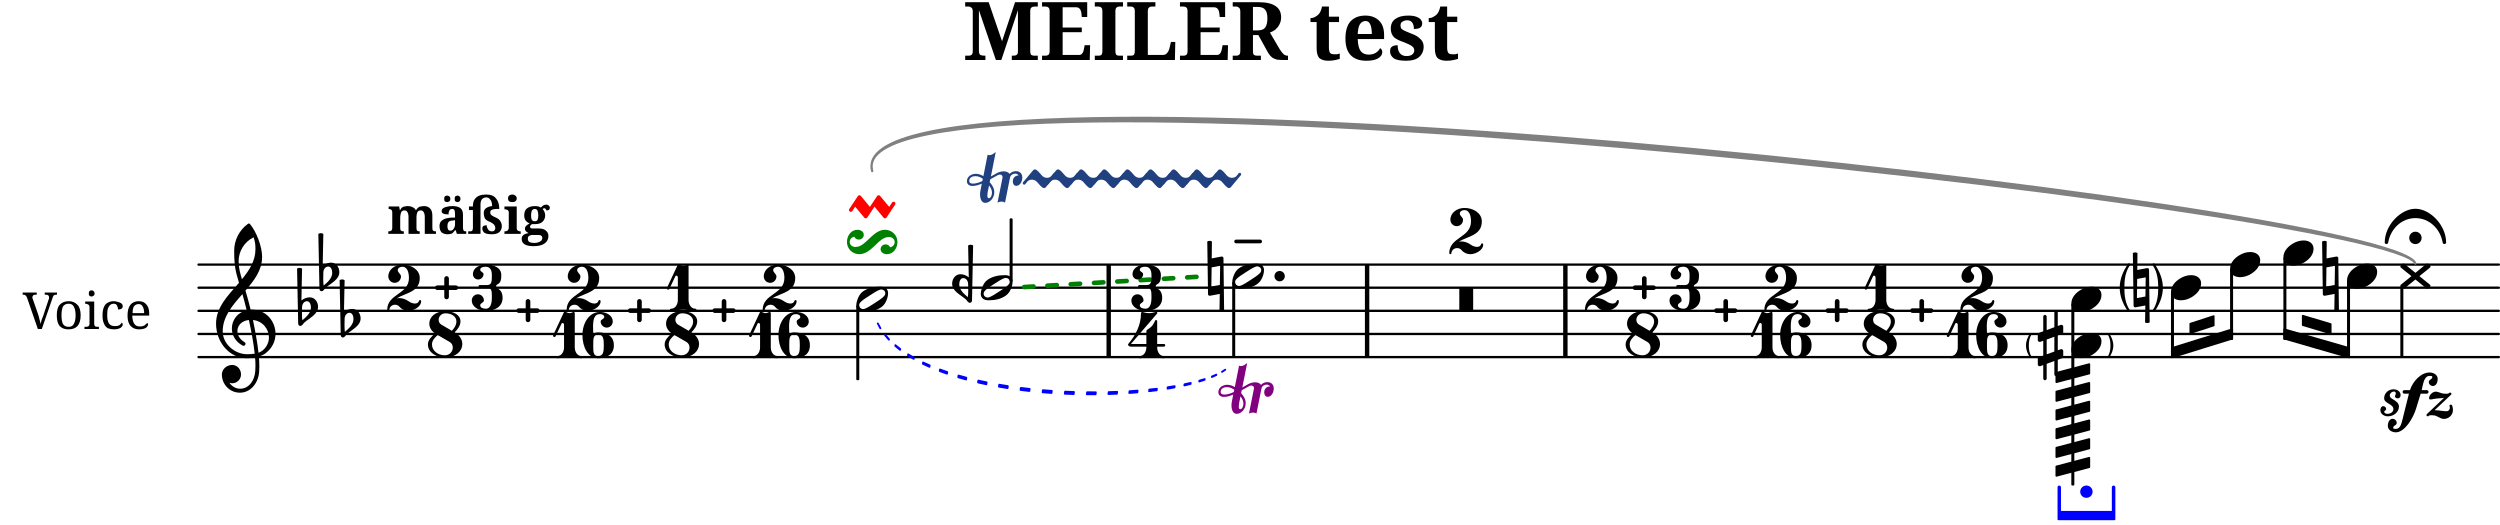
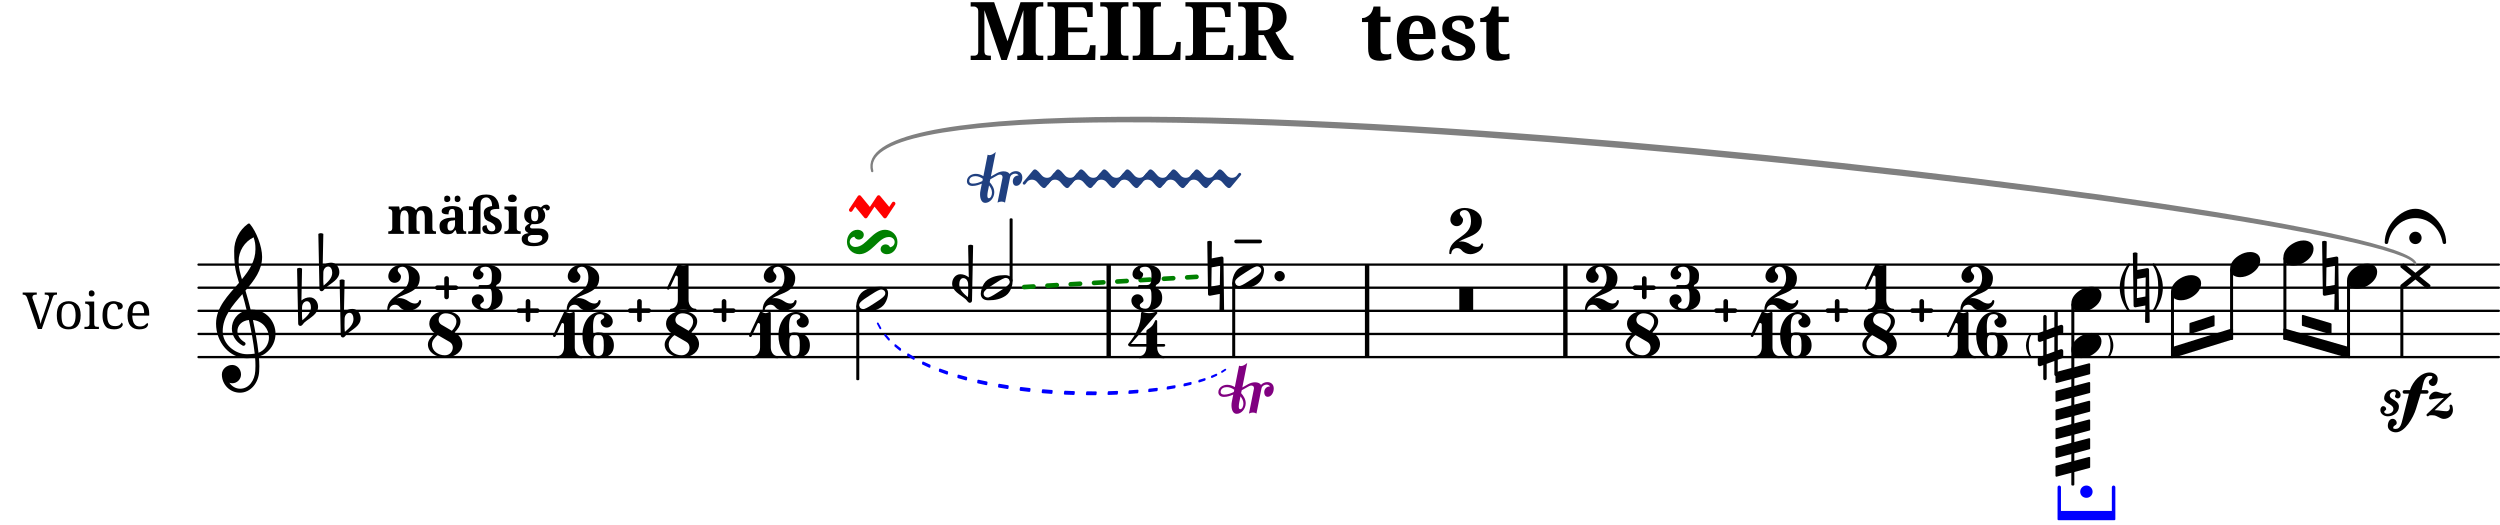
<svg xmlns="http://www.w3.org/2000/svg" version="1.2" width="190.00mm" height="39.89mm" viewBox="0 -0 108.121 22.698">
  <style text="style/css">

tspan { white-space: pre; }

</style>
-   <text transform="translate(41.6491, 2.5949)" font-family="serif" font-weight="bold" font-size="3.493" text-anchor="start" fill="currentColor">
-     <tspan>MEILER test</tspan>
+   <text transform="translate(41.8857, 2.5949)" font-family="serif" font-weight="bold" font-size="3.493" text-anchor="start" fill="currentColor">
+     <tspan>MEILER</tspan>
+   </text>
+   <text transform="translate(58.8256, 2.5949)" font-family="serif" font-weight="bold" font-size="3.493" text-anchor="start" fill="currentColor">
+     <tspan>test</tspan>
  </text>
  <line transform="translate(8.5358, 15.4426)" stroke-linejoin="round" stroke-linecap="round" stroke-width="0.1" stroke="currentColor" x1="0.05" y1="-0" x2="99.535" y2="-0" />
  <line transform="translate(8.5358, 14.4426)" stroke-linejoin="round" stroke-linecap="round" stroke-width="0.1" stroke="currentColor" x1="0.05" y1="-0" x2="99.535" y2="-0" />
  <line transform="translate(8.5358, 13.4426)" stroke-linejoin="round" stroke-linecap="round" stroke-width="0.1" stroke="currentColor" x1="0.05" y1="-0" x2="99.535" y2="-0" />
  <line transform="translate(8.5358, 12.4426)" stroke-linejoin="round" stroke-linecap="round" stroke-width="0.1" stroke="currentColor" x1="0.05" y1="-0" x2="99.535" y2="-0" />
  <line transform="translate(8.5358, 11.4426)" stroke-linejoin="round" stroke-linecap="round" stroke-width="0.1" stroke="currentColor" x1="0.05" y1="-0" x2="99.535" y2="-0" />
  <rect transform="translate(67.6049, 13.4426)" x="0" y="-2" width="0.19" height="4" ry="0" fill="currentColor" />
  <rect transform="translate(47.8543, 13.4426)" x="0" y="-2" width="0.19" height="4" ry="0" fill="currentColor" />
  <rect transform="translate(59.0299, 13.4426)" x="0" y="-2" width="0.19" height="4" ry="0" fill="currentColor" />
  <path transform="translate(87.9315, 14.9426) scale(0.002, -0.002)" d="M-94 0c0 -84 12 -170 60 -239c3 -4 3 -7 3 -11c0 -10 -9 -19 -19 -19c-5 0 -12 2 -16 8c-54 77 -90 167 -90 261s36 184 90 261c4 6 11 8 16 8c10 0 19 -9 19 -19c0 -4 0 -7 -3 -11c-48 -69 -60 -155 -60 -239z" fill="currentColor" />
  <path transform="translate(91.0857, 14.9426) scale(0.002, -0.002)" d="M94 0c0 84 -12 170 -60 239c-3 4 -3 7 -3 11c0 10 9 19 19 19c5 0 12 -2 16 -8c54 -77 90 -167 90 -261s-36 -184 -90 -261c-4 -6 -11 -8 -16 -8c-10 0 -19 9 -19 19c0 4 0 7 3 11c48 69 60 155 60 239z" fill="currentColor" />
  <g class="note" id="testnote5">
    <path transform="translate(93.891, 12.4426) scale(0.004, -0.004)" d="M218 136c55 0 108 -28 108 -89c0 -71 -55 -121 -102 -149c-35 -21 -75 -34 -116 -34c-55 0 -108 28 -108 89c0 71 55 121 102 149c35 21 75 34 116 34z" fill="currentColor" />
  </g>
  <rect transform="translate(93.956, 13.4426)" x="-0.065" y="-0.814" width="0.13" height="2.844" ry="0.04" fill="currentColor" />
  <rect transform="translate(89.6465, 13.4426)" x="-0.065" y="-0.314" width="0.13" height="7.869" ry="0.04" fill="currentColor" />
  <g class="phrase" id="whole-phrase">
    <g color="rgb(50.196%, 50.196%, 50.196%)">
      <path transform="translate(37.0325, 13.4426)" stroke-width="0.1" stroke-linejoin="round" stroke-linecap="round" stroke="currentColor" fill="currentColor" d="M0.689 -6.045C-0.931 -12.092 66.564 -4.592 67.431 -2.045L67.431 -2.045C66.55 -4.352 -0.945 -11.852 0.689 -6.045z" />
    </g>
  </g>
  <g class="note" id="testnote4a">
    <path transform="translate(89.5815, 14.9426) scale(0.004, -0.004)" d="M218 136c55 0 108 -28 108 -89c0 -71 -55 -121 -102 -149c-35 -21 -75 -34 -116 -34c-55 0 -108 28 -108 89c0 71 55 121 102 149c35 21 75 34 116 34z" fill="currentColor" />
  </g>
  <g class="note" id="testnote4b">
    <path transform="translate(89.5815, 12.9426) scale(0.004, -0.004)" d="M218 136c55 0 108 -28 108 -89c0 -71 -55 -121 -102 -149c-35 -21 -75 -34 -116 -34c-55 0 -108 28 -108 89c0 71 55 121 102 149c35 21 75 34 116 34z" fill="currentColor" />
  </g>
  <g class="fermata" id="blue-squared-fermata">
    <g color="rgb(0%, 0%, 100%)">
      <path transform="translate(90.2336, 20.9976) scale(0.004, -0.004)" d="M-67 -67c0 37 30 67 67 67s67 -30 67 -67s-30 -66 -67 -66s-67 29 -67 66zM-302 -375c-6 0 -10 4 -10 10v346c0 10 8 19 18 19s19 -9 19 -19v-256h550v256c0 10 9 19 19 19s19 -9 19 -19v-346c0 -6 -4 -10 -10 -10h-605z" fill="currentColor" />
    </g>
  </g>
  <path transform="translate(68.5449, 13.4426) scale(0.004, -0.004)" d="M23 11c-1 -7 -6 -11 -11 -11c-6 0 -12 4 -12 11c0 175 235 165 235 344c0 60 -18 122 -70 122c-26 0 -51 -14 -51 -37c0 -27 35 -41 35 -68c0 -38 -30 -69 -68 -69s-69 31 -69 69c0 76 72 128 153 128c96 0 187 -56 187 -145c0 -153 -151 -159 -249 -220c9 2 17 3 26 3 c33 0 70 -11 105 -36c21 -15 46 -23 66 -23c21 0 39 9 44 29c2 6 6 9 11 9c6 0 12 -5 12 -12c0 -67 -90 -105 -138 -105c-36 0 -71 14 -96 44c-13 16 -31 22 -48 22c-30 0 -59 -20 -62 -55z" fill="currentColor" />
  <path transform="translate(70.613, 13.4426) scale(0.004, -0.004)" d="M125 125c-14 0 -25 11 -25 25v75h-75c-14 0 -25 11 -25 25s11 25 25 25h75v75c0 14 11 25 25 25s25 -11 25 -25v-75h75c14 0 25 -11 25 -25s-11 -25 -25 -25h-75v-75c0 -14 -11 -25 -25 -25z" fill="currentColor" />
  <path transform="translate(72.2032, 13.4426) scale(0.004, -0.004)" d="M150 477c-29 0 -59 -8 -59 -33c0 -22 36 -25 36 -47c0 -32 -26 -58 -58 -58s-57 26 -57 58c0 65 67 103 138 103c91 0 169 -33 169 -114c0 -43 -4 -82 -42 -100c-9 -4 -14 -12 -14 -21s5 -18 14 -22c41 -19 56 -57 56 -103c0 -92 -79 -140 -179 -140 c-79 0 -154 42 -154 113c0 36 30 66 66 66s65 -30 65 -66c0 -25 -40 -28 -40 -53c0 -27 32 -37 63 -37c49 0 63 61 63 117v16c0 54 -2 94 -50 94h-80c-10 0 -14 8 -14 15s4 14 14 14h80c49 0 50 43 50 99v8c0 54 -18 91 -67 91z" fill="currentColor" />
  <path transform="translate(70.3057, 15.4571) scale(0.004, -0.004)" d="M259 288c27 29 49 62 49 102c0 55 -57 87 -117 87c-47 0 -75 -36 -75 -71c0 -20 10 -40 30 -52zM289 271c55 -31 83 -79 83 -127c0 -73 -66 -144 -189 -144c-94 0 -183 54 -183 140c0 50 39 85 76 120c-41 28 -61 67 -61 106c0 68 61 134 176 134c81 0 161 -38 161 -110 c0 -47 -30 -85 -63 -119zM106 242c-33 -29 -62 -59 -62 -102c0 -69 66 -117 139 -117c54 0 86 42 86 83c0 24 -10 48 -35 62z" fill="currentColor" />
  <path transform="translate(74.1348, 14.4328) scale(0.004, -0.004)" d="M125 125c-14 0 -25 11 -25 25v75h-75c-14 0 -25 11 -25 25s11 25 25 25h75v75c0 14 11 25 25 25s25 -11 25 -25v-75h75c14 0 25 -11 25 -25s-11 -25 -25 -25h-75v-75c0 -14 -11 -25 -25 -25z" fill="currentColor" />
  <path transform="translate(76.3054, 13.4426) scale(0.004, -0.004)" d="M23 11c-1 -7 -6 -11 -11 -11c-6 0 -12 4 -12 11c0 175 235 165 235 344c0 60 -18 122 -70 122c-26 0 -51 -14 -51 -37c0 -27 35 -41 35 -68c0 -38 -30 -69 -68 -69s-69 31 -69 69c0 76 72 128 153 128c96 0 187 -56 187 -145c0 -153 -151 -159 -249 -220c9 2 17 3 26 3 c33 0 70 -11 105 -36c21 -15 46 -23 66 -23c21 0 39 9 44 29c2 6 6 9 11 9c6 0 12 -5 12 -12c0 -67 -90 -105 -138 -105c-36 0 -71 14 -96 44c-13 16 -31 22 -48 22c-30 0 -59 -20 -62 -55z" fill="currentColor" />
  <g transform="translate(75.7249, 15.4912)">
    <path transform="scale(0.004, -0.004)" d="M122 503c18 0 34 -16 53 -16c15 0 29 7 42 13c1 1 3 1 4 1c7 0 12 -7 12 -17v-367c0 -48 28 -94 73 -94c8 0 12 -5 12 -11s-4 -12 -12 -12c-44 0 -87 13 -131 13s-87 -13 -131 -13c-8 0 -12 6 -12 12s4 11 12 11c45 0 73 46 73 94v245c0 12 -9 19 -17 19 c-4 0 -8 -3 -10 -7l-64 -136c-3 -6 -7 -9 -12 -9c-8 0 -16 6 -16 14c0 2 1 5 2 7l117 250c1 2 3 3 5 3z" fill="currentColor" />
    <path transform="translate(1.2633, 0) scale(0.004, -0.004)" d="M170 256c-51 0 -53 -44 -53 -102v-14v-15c0 -58 2 -102 53 -102c57 0 61 51 61 117s-4 116 -61 116zM117 266c17 7 34 13 53 13c101 0 170 -44 170 -139s-69 -140 -170 -140c-112 0 -170 124 -170 250c0 128 72 250 190 250c71 0 138 -39 138 -103c0 -36 -29 -66 -65 -66 s-66 30 -66 66c0 24 39 25 39 49c0 20 -23 31 -46 31c-66 0 -75 -65 -75 -139c0 -24 2 -48 2 -72z" fill="currentColor" />
  </g>
  <path transform="translate(78.954, 14.4328) scale(0.004, -0.004)" d="M125 125c-14 0 -25 11 -25 25v75h-75c-14 0 -25 11 -25 25s11 25 25 25h75v75c0 14 11 25 25 25s25 -11 25 -25v-75h75c14 0 25 -11 25 -25s-11 -25 -25 -25h-75v-75c0 -14 -11 -25 -25 -25z" fill="currentColor" />
  <path transform="translate(80.6466, 13.4426) scale(0.004, -0.004)" d="M122 503c18 0 34 -16 53 -16c15 0 29 7 42 13c1 1 3 1 4 1c7 0 12 -7 12 -17v-367c0 -48 28 -94 73 -94c8 0 12 -5 12 -11s-4 -12 -12 -12c-44 0 -87 13 -131 13s-87 -13 -131 -13c-8 0 -12 6 -12 12s4 11 12 11c45 0 73 46 73 94v245c0 12 -9 19 -17 19 c-4 0 -8 -3 -10 -7l-64 -136c-3 -6 -7 -9 -12 -9c-8 0 -16 6 -16 14c0 2 1 5 2 7l117 250c1 2 3 3 5 3z" fill="currentColor" />
  <path transform="translate(80.5441, 15.4571) scale(0.004, -0.004)" d="M259 288c27 29 49 62 49 102c0 55 -57 87 -117 87c-47 0 -75 -36 -75 -71c0 -20 10 -40 30 -52zM289 271c55 -31 83 -79 83 -127c0 -73 -66 -144 -189 -144c-94 0 -183 54 -183 140c0 50 39 85 76 120c-41 28 -61 67 -61 106c0 68 61 134 176 134c81 0 161 -38 161 -110 c0 -47 -30 -85 -63 -119zM106 242c-33 -29 -62 -59 -62 -102c0 -69 66 -117 139 -117c54 0 86 42 86 83c0 24 -10 48 -35 62z" fill="currentColor" />
  <path transform="translate(82.6123, 14.4328) scale(0.004, -0.004)" d="M125 125c-14 0 -25 11 -25 25v75h-75c-14 0 -25 11 -25 25s11 25 25 25h75v75c0 14 11 25 25 25s25 -11 25 -25v-75h75c14 0 25 -11 25 -25s-11 -25 -25 -25h-75v-75c0 -14 -11 -25 -25 -25z" fill="currentColor" />
  <path transform="translate(84.7829, 13.4426) scale(0.004, -0.004)" d="M23 11c-1 -7 -6 -11 -11 -11c-6 0 -12 4 -12 11c0 175 235 165 235 344c0 60 -18 122 -70 122c-26 0 -51 -14 -51 -37c0 -27 35 -41 35 -68c0 -38 -30 -69 -68 -69s-69 31 -69 69c0 76 72 128 153 128c96 0 187 -56 187 -145c0 -153 -151 -159 -249 -220c9 2 17 3 26 3 c33 0 70 -11 105 -36c21 -15 46 -23 66 -23c21 0 39 9 44 29c2 6 6 9 11 9c6 0 12 -5 12 -12c0 -67 -90 -105 -138 -105c-36 0 -71 14 -96 44c-13 16 -31 22 -48 22c-30 0 -59 -20 -62 -55z" fill="currentColor" />
  <g transform="translate(84.2024, 15.4912)">
    <path transform="scale(0.004, -0.004)" d="M122 503c18 0 34 -16 53 -16c15 0 29 7 42 13c1 1 3 1 4 1c7 0 12 -7 12 -17v-367c0 -48 28 -94 73 -94c8 0 12 -5 12 -11s-4 -12 -12 -12c-44 0 -87 13 -131 13s-87 -13 -131 -13c-8 0 -12 6 -12 12s4 11 12 11c45 0 73 46 73 94v245c0 12 -9 19 -17 19 c-4 0 -8 -3 -10 -7l-64 -136c-3 -6 -7 -9 -12 -9c-8 0 -16 6 -16 14c0 2 1 5 2 7l117 250c1 2 3 3 5 3z" fill="currentColor" />
    <path transform="translate(1.2633, 0) scale(0.004, -0.004)" d="M170 256c-51 0 -53 -44 -53 -102v-14v-15c0 -58 2 -102 53 -102c57 0 61 51 61 117s-4 116 -61 116zM117 266c17 7 34 13 53 13c101 0 170 -44 170 -139s-69 -140 -170 -140c-112 0 -170 124 -170 250c0 128 72 250 190 250c71 0 138 -39 138 -103c0 -36 -29 -66 -65 -66 s-66 30 -66 66c0 24 39 25 39 49c0 20 -23 31 -46 31c-66 0 -75 -65 -75 -139c0 -24 2 -48 2 -72z" fill="currentColor" />
  </g>
  <path transform="translate(88.1315, 14.9426) scale(0.004, -0.004)" d="M216 -312c0 -10 -8 -19 -18 -19s-19 9 -19 19v145l-83 -31v-158c0 -10 -9 -19 -19 -19s-18 9 -18 19v145l-32 -12c-2 -1 -5 -1 -7 -1c-11 0 -20 9 -20 20v60c0 8 5 16 13 19l46 16v160l-32 -11c-2 -1 -5 -1 -7 -1c-11 0 -20 9 -20 20v60c0 8 5 15 13 18l46 17v158 c0 10 8 19 18 19s19 -9 19 -19v-145l83 31v158c0 10 9 19 19 19s18 -9 18 -19v-145l32 12c2 1 5 1 7 1c11 0 20 -9 20 -20v-60c0 -8 -5 -16 -13 -19l-46 -16v-160l32 11c2 1 5 1 7 1c11 0 20 -9 20 -20v-60c0 -8 -5 -15 -13 -18l-46 -17v-158zM96 65v-160l83 30v160z" fill="currentColor" />
  <g class="bTrem">
    <polygon transform="translate(88.8965, 16.3251)" stroke-linejoin="round" stroke-linecap="round" stroke-width="0.08" fill="currentColor" stroke="currentColor" points="1.46 -0.575 1.46 -0.175 0.04 0.2 0.04 -0.2" />
    <polygon transform="translate(88.8965, 17.1351)" stroke-linejoin="round" stroke-linecap="round" stroke-width="0.08" fill="currentColor" stroke="currentColor" points="1.46 -0.575 1.46 -0.175 0.04 0.2 0.04 -0.2" />
    <polygon transform="translate(88.8965, 17.9451)" stroke-linejoin="round" stroke-linecap="round" stroke-width="0.08" fill="currentColor" stroke="currentColor" points="1.46 -0.575 1.46 -0.175 0.04 0.2 0.04 -0.2" />
    <polygon transform="translate(88.8965, 18.7551)" stroke-linejoin="round" stroke-linecap="round" stroke-width="0.08" fill="currentColor" stroke="currentColor" points="1.46 -0.575 1.46 -0.175 0.04 0.2 0.04 -0.2" />
    <polygon transform="translate(88.8965, 19.5651)" stroke-linejoin="round" stroke-linecap="round" stroke-width="0.08" fill="currentColor" stroke="currentColor" points="1.46 -0.575 1.46 -0.175 0.04 0.2 0.04 -0.2" />
    <polygon transform="translate(88.8965, 20.3751)" stroke-linejoin="round" stroke-linecap="round" stroke-width="0.08" fill="currentColor" stroke="currentColor" points="1.46 -0.575 1.46 -0.175 0.04 0.2 0.04 -0.2" />
  </g>
  <path transform="translate(100.459, 11.9426) scale(0.004, -0.004)" d="M-8 375c8 4 17 7 26 7s16 -3 24 -7l-2 -183l106 20h3c10 0 18 -7 18 -17l7 -570c-8 -4 -16 -7 -25 -7s-17 3 -25 7l3 183l-106 -20h-3c-10 0 -18 7 -18 17zM131 112l-92 -17l-3 -207l92 17z" fill="currentColor" />
  <g class="note" id="testnote7">
    <path transform="translate(103.8109, 11.9426) scale(0.004, -0.004)" d="M163 36l119 97c3 2 6 3 9 3s7 -1 10 -3l20 -16c3 -3 5 -8 5 -12s-2 -9 -5 -12l-115 -93l115 -93c3 -3 5 -8 5 -12s-2 -9 -5 -12l-20 -16c-3 -2 -7 -3 -10 -3s-6 1 -9 3l-119 97l-119 -97c-3 -2 -6 -3 -9 -3s-7 1 -10 3l-20 16c-3 3 -5 8 -5 12s2 9 5 12l115 93l-115 93 c-3 3 -5 8 -5 12s2 9 5 12l20 16c3 2 7 3 10 3s6 -1 9 -3z" fill="currentColor" />
  </g>
  <g class="dynam" id="finale">
    <g transform="translate(102.8583, 18.0047)">
      <path transform="scale(0.004, -0.004)" d="M180 216c0 10 9 19 9 29c0 13 -6 23 -18 23c-26 0 -47 -20 -47 -45c0 -17 16 -28 31 -37c33 -19 68 -42 68 -80c0 -61 -56 -106 -120 -106c-43 0 -81 28 -81 68c0 21 12 42 31 42c18 0 32 -14 32 -32c0 -13 -21 -16 -21 -29c0 -15 18 -22 35 -22c33 0 64 20 64 51 c0 57 -100 60 -100 117c0 54 45 97 99 97c56 0 79 -34 79 -62c0 -19 -11 -36 -30 -36c-18 0 -31 11 -31 22z" fill="currentColor" />
      <path transform="translate(0.8194, 0) scale(0.004, -0.004)" d="M253 245l-50 -163c-30 -99 -121 -255 -218 -255c-45 0 -87 27 -87 69c0 39 17 77 52 77c24 0 44 -20 44 -44c0 -30 -38 -24 -38 -54c0 -10 11 -11 23 -11h6c48 0 61 58 73 108l68 273h-49c-11 0 -19 8 -19 19s8 19 19 19h60c32 96 118 191 213 191c45 0 87 -27 87 -69 c0 -39 -17 -77 -52 -77c-24 0 -44 19 -44 43c0 30 38 25 38 55c0 10 -10 11 -22 11h-7c-62 0 -70 -88 -86 -154h55c11 0 19 -8 19 -19s-8 -19 -19 -19h-66z" fill="currentColor" />
      <path transform="translate(2.0827, 0) scale(0.004, -0.004)" d="M264 127c19 0 22 -45 22 -61c0 -52 -45 -94 -98 -94c-42 0 -73 39 -115 39c-8 0 -16 1 -24 1c-10 0 -19 -1 -26 -8c-3 -3 -6 -4 -9 -4c-7 0 -14 7 -14 14c0 3 1 7 4 10l186 176c-34 -6 -71 -5 -105 -11c-14 -2 -29 -7 -40 -7c-10 0 -17 4 -17 15c0 32 38 70 71 70 c32 0 62 -22 94 -22c8 0 15 -1 23 -1c11 0 22 1 30 9c3 3 7 4 10 4c7 0 14 -7 14 -14c0 -3 -2 -7 -5 -10l-177 -167h5c42 0 83 -11 125 -11c20 0 35 17 35 38c0 7 -4 14 -4 21c0 8 8 13 15 13z" fill="currentColor" />
    </g>
  </g>
  <path transform="translate(104.463, 10.4801) scale(0.004, -0.004)" d="M-67 48c0 37 30 67 67 67s67 -30 67 -67s-30 -67 -67 -67s-67 30 -67 67zM0 363c157 0 332 -176 332 -366c0 -9 -10 -15 -19 -15s-17 5 -19 18c-26 148 -146 262 -294 262s-268 -114 -294 -262c-2 -13 -10 -18 -19 -18s-19 6 -19 15c0 190 175 366 332 366z" fill="currentColor" />
  <rect transform="translate(103.8759, 13.4426)" x="-0.065" y="-1.07" width="0.13" height="3.07" ry="0.04" fill="currentColor" />
  <g class="fTrem">
    <polygon transform="translate(99.553, 13.8575)" stroke-linejoin="round" stroke-linecap="round" stroke-width="0.08" fill="currentColor" stroke="currentColor" points="1.242 0.16 1.242 0.56 0.04 0.2 0.04 -0.2" />
    <polygon transform="translate(98.753, 14.4426)" stroke-linejoin="round" stroke-linecap="round" stroke-width="0.08" fill="currentColor" stroke="currentColor" points="2.842 0.61 2.842 1.01 0.04 0.2 0.04 -0.2" />
  </g>
  <g class="fTrem">
    <polygon transform="translate(94.691, 14.2014)" stroke-linejoin="round" stroke-linecap="round" stroke-width="0.08" fill="currentColor" stroke="currentColor" points="1.046 -0.527 1.046 -0.128 0.04 0.2 0.04 -0.2" />
    <polygon transform="translate(93.891, 15.2526)" stroke-linejoin="round" stroke-linecap="round" stroke-width="0.08" fill="currentColor" stroke="currentColor" points="2.646 -1.01 2.646 -0.61 0.04 0.2 0.04 -0.2" />
  </g>
  <path transform="translate(62.6783, 10.9926) scale(0.004, -0.004)" d="M23 11c-1 -7 -6 -11 -11 -11c-6 0 -12 4 -12 11c0 175 235 165 235 344c0 60 -18 122 -70 122c-26 0 -51 -14 -51 -37c0 -27 35 -41 35 -68c0 -38 -30 -69 -68 -69s-69 31 -69 69c0 76 72 128 153 128c96 0 187 -56 187 -145c0 -153 -151 -159 -249 -220c9 2 17 3 26 3 c33 0 70 -11 105 -36c21 -15 46 -23 66 -23c21 0 39 9 44 29c2 6 6 9 11 9c6 0 12 -5 12 -12c0 -67 -90 -105 -138 -105c-36 0 -71 14 -96 44c-13 16 -31 22 -48 22c-30 0 -59 -20 -62 -55z" fill="currentColor" />
  <g class="multiRest" id="multiRest">
    <path transform="translate(63.1124, 13.4426) scale(0.004, -0.004)" d="M140 0h-130c-6 0 -10 4 -10 10v230c0 6 4 10 10 10h130c6 0 10 -4 10 -10v-230c0 -6 -4 -10 -10 -10z" fill="currentColor" />
  </g>
  <g class="gliss" id="dashed-glissando">
    <g color="rgb(0%, 50.196%, 0%)">
      <line transform="translate(44.2934, 12.4131)" stroke-linejoin="round" stroke-linecap="round" stroke-width="0.2" stroke="currentColor" x1="0" y1="0" x2="7.452" y2="-0.441" stroke-dasharray="0.404,0.605" />
    </g>
  </g>
  <g class="trill" id="trills-long">
    <g color="rgb(12.549%, 25.098%, 50.196%)">
      <g transform="rotate(-0, 44.4556, 7.729)">
        <path transform="translate(52.4556, 8.129) scale(0.004, -0.004)" d="M-28 42c-3 -4 -8 -6 -12 -6c-8 0 -16 7 -16 16c0 3 1 7 4 10l107 128c6 8 13 11 20 11c24 0 51 -39 78 -68c14 -15 34 -23 53 -23c17 0 33 5 47 17l25 31c3 4 8 6 12 6c8 0 16 -7 16 -16c0 -3 -1 -7 -4 -10l-107 -128c-6 -8 -13 -11 -20 -11c-24 0 -51 39 -78 68 c-14 15 -34 23 -53 23c-17 0 -33 -5 -47 -17z" fill="currentColor" />
        <path transform="translate(51.4556, 8.129) scale(0.004, -0.004)" d="M-28 42c-3 -4 -8 -6 -12 -6c-8 0 -16 7 -16 16c0 3 1 7 4 10l107 128c6 8 13 11 20 11c24 0 51 -39 78 -68c14 -15 34 -23 53 -23c17 0 33 5 47 17l25 31c3 4 8 6 12 6c8 0 16 -7 16 -16c0 -3 -1 -7 -4 -10l-107 -128c-6 -8 -13 -11 -20 -11c-24 0 -51 39 -78 68 c-14 15 -34 23 -53 23c-17 0 -33 -5 -47 -17z" fill="currentColor" />
        <path transform="translate(50.4556, 8.129) scale(0.004, -0.004)" d="M-28 42c-3 -4 -8 -6 -12 -6c-8 0 -16 7 -16 16c0 3 1 7 4 10l107 128c6 8 13 11 20 11c24 0 51 -39 78 -68c14 -15 34 -23 53 -23c17 0 33 5 47 17l25 31c3 4 8 6 12 6c8 0 16 -7 16 -16c0 -3 -1 -7 -4 -10l-107 -128c-6 -8 -13 -11 -20 -11c-24 0 -51 39 -78 68 c-14 15 -34 23 -53 23c-17 0 -33 -5 -47 -17z" fill="currentColor" />
        <path transform="translate(49.4556, 8.129) scale(0.004, -0.004)" d="M-28 42c-3 -4 -8 -6 -12 -6c-8 0 -16 7 -16 16c0 3 1 7 4 10l107 128c6 8 13 11 20 11c24 0 51 -39 78 -68c14 -15 34 -23 53 -23c17 0 33 5 47 17l25 31c3 4 8 6 12 6c8 0 16 -7 16 -16c0 -3 -1 -7 -4 -10l-107 -128c-6 -8 -13 -11 -20 -11c-24 0 -51 39 -78 68 c-14 15 -34 23 -53 23c-17 0 -33 -5 -47 -17z" fill="currentColor" />
        <path transform="translate(48.4556, 8.129) scale(0.004, -0.004)" d="M-28 42c-3 -4 -8 -6 -12 -6c-8 0 -16 7 -16 16c0 3 1 7 4 10l107 128c6 8 13 11 20 11c24 0 51 -39 78 -68c14 -15 34 -23 53 -23c17 0 33 5 47 17l25 31c3 4 8 6 12 6c8 0 16 -7 16 -16c0 -3 -1 -7 -4 -10l-107 -128c-6 -8 -13 -11 -20 -11c-24 0 -51 39 -78 68 c-14 15 -34 23 -53 23c-17 0 -33 -5 -47 -17z" fill="currentColor" />
        <path transform="translate(47.4556, 8.129) scale(0.004, -0.004)" d="M-28 42c-3 -4 -8 -6 -12 -6c-8 0 -16 7 -16 16c0 3 1 7 4 10l107 128c6 8 13 11 20 11c24 0 51 -39 78 -68c14 -15 34 -23 53 -23c17 0 33 5 47 17l25 31c3 4 8 6 12 6c8 0 16 -7 16 -16c0 -3 -1 -7 -4 -10l-107 -128c-6 -8 -13 -11 -20 -11c-24 0 -51 39 -78 68 c-14 15 -34 23 -53 23c-17 0 -33 -5 -47 -17z" fill="currentColor" />
        <path transform="translate(46.4556, 8.129) scale(0.004, -0.004)" d="M-28 42c-3 -4 -8 -6 -12 -6c-8 0 -16 7 -16 16c0 3 1 7 4 10l107 128c6 8 13 11 20 11c24 0 51 -39 78 -68c14 -15 34 -23 53 -23c17 0 33 5 47 17l25 31c3 4 8 6 12 6c8 0 16 -7 16 -16c0 -3 -1 -7 -4 -10l-107 -128c-6 -8 -13 -11 -20 -11c-24 0 -51 39 -78 68 c-14 15 -34 23 -53 23c-17 0 -33 -5 -47 -17z" fill="currentColor" />
        <path transform="translate(45.4556, 8.129) scale(0.004, -0.004)" d="M-28 42c-3 -4 -8 -6 -12 -6c-8 0 -16 7 -16 16c0 3 1 7 4 10l107 128c6 8 13 11 20 11c24 0 51 -39 78 -68c14 -15 34 -23 53 -23c17 0 33 5 47 17l25 31c3 4 8 6 12 6c8 0 16 -7 16 -16c0 -3 -1 -7 -4 -10l-107 -128c-6 -8 -13 -11 -20 -11c-24 0 -51 39 -78 68 c-14 15 -34 23 -53 23c-17 0 -33 -5 -47 -17z" fill="currentColor" />
        <path transform="translate(44.4556, 8.129) scale(0.004, -0.004)" d="M-28 42c-3 -4 -8 -6 -12 -6c-8 0 -16 7 -16 16c0 3 1 7 4 10l107 128c6 8 13 11 20 11c24 0 51 -39 78 -68c14 -15 34 -23 53 -23c17 0 33 5 47 17l25 31c3 4 8 6 12 6c8 0 16 -7 16 -16c0 -3 -1 -7 -4 -10l-107 -128c-6 -8 -13 -11 -20 -11c-24 0 -51 39 -78 68 c-14 15 -34 23 -53 23c-17 0 -33 -5 -47 -17z" fill="currentColor" />
      </g>
      <path transform="translate(43.1056, 8.729) scale(0.004, -0.004)" d="M-297 227c0 -22 17 -30 39 -30c39 0 72 14 103 28l5 24c-23 17 -50 29 -81 29c-32 0 -66 -16 -66 -51zM-26 104c0 -61 -47 -115 -98 -115c-39 0 -56 44 -56 91c0 14 1 28 4 41l15 76c-31 -13 -62 -25 -101 -25c-35 0 -60 18 -60 51c0 51 49 80 96 80c31 0 58 -10 82 -25 l46 232c6 -3 13 -5 20 -5c22 0 48 16 68 35l-53 -266l64 36c26 14 51 20 74 20c29 0 53 -10 64 -28c18 20 44 30 69 30c36 0 69 -22 69 -69c0 -45 -27 -90 -65 -90c-25 0 -38 22 -38 48c0 41 29 64 60 64h3c-8 14 -23 20 -38 20c-24 0 -50 -16 -55 -43l-54 -270 c-11 7 -24 11 -38 11s-29 -4 -43 -11l54 270v7c0 16 -12 26 -29 26c-7 0 -16 -3 -24 -7l-79 -44l-7 -31c27 -31 50 -67 50 -109zM-86 39c23 0 35 34 35 61c0 30 -14 55 -32 78l-5 -27c-4 -18 -13 -56 -13 -83c0 -17 4 -29 15 -29z" fill="currentColor" />
    </g>
  </g>
  <g class="slur" id="blue-dashed-slur">
    <g color="rgb(0%, 0%, 100%)">
      <path transform="translate(37.0325, 13.4426)" stroke-width="0.08" stroke-linejoin="round" stroke-linecap="round" stroke="currentColor" fill="currentColor" d="M15.817 2.64C15.868 2.609 15.915 2.578 15.959 2.545L15.959 2.545C15.915 2.575 15.868 2.605 15.818 2.634z" />
      <path transform="translate(37.0325, 13.4426)" stroke-width="0.08" stroke-linejoin="round" stroke-linecap="round" stroke="currentColor" fill="currentColor" d="M15.38 2.862C15.446 2.834 15.509 2.805 15.569 2.776L15.571 2.76C15.511 2.787 15.448 2.813 15.383 2.839z" />
      <path transform="translate(37.0325, 13.4426)" stroke-width="0.08" stroke-linejoin="round" stroke-linecap="round" stroke="currentColor" fill="currentColor" d="M14.833 3.057C14.913 3.033 14.99 3.008 15.064 2.982L15.068 2.951C14.994 2.975 14.917 2.998 14.838 3.02z" />
      <path transform="translate(37.0325, 13.4426)" stroke-width="0.08" stroke-linejoin="round" stroke-linecap="round" stroke="currentColor" fill="currentColor" d="M14.19 3.226C14.281 3.205 14.371 3.184 14.458 3.162L14.464 3.117C14.377 3.137 14.287 3.157 14.196 3.176z" />
      <path transform="translate(37.0325, 13.4426)" stroke-width="0.08" stroke-linejoin="round" stroke-linecap="round" stroke="currentColor" fill="currentColor" d="M13.462 3.365C13.564 3.349 13.664 3.331 13.762 3.313L13.77 3.257C13.672 3.274 13.572 3.29 13.47 3.305z" />
      <path transform="translate(37.0325, 13.4426)" stroke-width="0.08" stroke-linejoin="round" stroke-linecap="round" stroke="currentColor" fill="currentColor" d="M12.664 3.475C12.774 3.462 12.883 3.449 12.991 3.435L13 3.369C12.892 3.382 12.784 3.394 12.673 3.405z" />
      <path transform="translate(37.0325, 13.4426)" stroke-width="0.08" stroke-linejoin="round" stroke-linecap="round" stroke="currentColor" fill="currentColor" d="M11.807 3.553C11.925 3.545 12.041 3.535 12.156 3.526L12.166 3.451C12.051 3.46 11.935 3.469 11.818 3.476z" />
      <path transform="translate(37.0325, 13.4426)" stroke-width="0.08" stroke-linejoin="round" stroke-linecap="round" stroke="currentColor" fill="currentColor" d="M10.906 3.598C11.029 3.594 11.15 3.59 11.271 3.584L11.282 3.503C11.161 3.508 11.04 3.512 10.917 3.515z" />
      <path transform="translate(37.0325, 13.4426)" stroke-width="0.08" stroke-linejoin="round" stroke-linecap="round" stroke="currentColor" fill="currentColor" d="M9.972 3.609C10.098 3.61 10.224 3.61 10.349 3.609L10.36 3.523C10.235 3.524 10.11 3.524 9.984 3.522z" />
      <path transform="translate(37.0325, 13.4426)" stroke-width="0.08" stroke-linejoin="round" stroke-linecap="round" stroke="currentColor" fill="currentColor" d="M9.019 3.584C9.147 3.589 9.274 3.594 9.402 3.598L9.413 3.51C9.286 3.506 9.158 3.501 9.031 3.495z" />
      <path transform="translate(37.0325, 13.4426)" stroke-width="0.08" stroke-linejoin="round" stroke-linecap="round" stroke="currentColor" fill="currentColor" d="M8.059 3.522C8.187 3.532 8.315 3.542 8.443 3.551L8.455 3.462C8.327 3.453 8.199 3.443 8.071 3.432z" />
      <path transform="translate(37.0325, 13.4426)" stroke-width="0.08" stroke-linejoin="round" stroke-linecap="round" stroke="currentColor" fill="currentColor" d="M7.105 3.421C7.231 3.437 7.358 3.452 7.485 3.466L7.497 3.377C7.37 3.363 7.243 3.349 7.117 3.333z" />
      <path transform="translate(37.0325, 13.4426)" stroke-width="0.08" stroke-linejoin="round" stroke-linecap="round" stroke="currentColor" fill="currentColor" d="M6.171 3.28C6.294 3.301 6.417 3.322 6.542 3.341L6.553 3.255C6.429 3.236 6.305 3.216 6.182 3.195z" />
      <path transform="translate(37.0325, 13.4426)" stroke-width="0.08" stroke-linejoin="round" stroke-linecap="round" stroke="currentColor" fill="currentColor" d="M5.269 3.098C5.386 3.125 5.505 3.151 5.625 3.176L5.636 3.093C5.516 3.069 5.397 3.044 5.279 3.018z" />
      <path transform="translate(37.0325, 13.4426)" stroke-width="0.08" stroke-linejoin="round" stroke-linecap="round" stroke="currentColor" fill="currentColor" d="M4.411 2.873C4.522 2.906 4.634 2.938 4.748 2.968L4.758 2.891C4.644 2.862 4.532 2.831 4.421 2.799z" />
      <path transform="translate(37.0325, 13.4426)" stroke-width="0.08" stroke-linejoin="round" stroke-linecap="round" stroke="currentColor" fill="currentColor" d="M3.611 2.604C3.713 2.643 3.818 2.68 3.923 2.717L3.933 2.647C3.827 2.612 3.723 2.575 3.62 2.538z" />
      <path transform="translate(37.0325, 13.4426)" stroke-width="0.08" stroke-linejoin="round" stroke-linecap="round" stroke="currentColor" fill="currentColor" d="M2.882 2.289C2.974 2.334 3.068 2.378 3.165 2.421L3.173 2.36C3.076 2.319 2.982 2.276 2.89 2.233z" />
      <path transform="translate(37.0325, 13.4426)" stroke-width="0.08" stroke-linejoin="round" stroke-linecap="round" stroke="currentColor" fill="currentColor" d="M2.237 1.927C2.317 1.978 2.399 2.029 2.484 2.078L2.491 2.028C2.406 1.981 2.323 1.932 2.243 1.882z" />
      <path transform="translate(37.0325, 13.4426)" stroke-width="0.08" stroke-linejoin="round" stroke-linecap="round" stroke="currentColor" fill="currentColor" d="M1.688 1.517C1.754 1.575 1.823 1.631 1.895 1.687L1.9 1.65C1.828 1.596 1.758 1.541 1.692 1.485z" />
      <path transform="translate(37.0325, 13.4426)" stroke-width="0.08" stroke-linejoin="round" stroke-linecap="round" stroke="currentColor" fill="currentColor" d="M1.248 1.056C1.298 1.121 1.353 1.185 1.41 1.247L1.413 1.224C1.355 1.164 1.301 1.103 1.25 1.04z" />
      <path transform="translate(37.0325, 13.4426)" stroke-width="0.08" stroke-linejoin="round" stroke-linecap="round" stroke="currentColor" fill="currentColor" d="M0.93 0.545C0.964 0.617 1.001 0.687 1.042 0.756L1.042 0.749C1.002 0.682 0.964 0.614 0.93 0.545z" />
    </g>
  </g>
  <rect transform="translate(98.818, 13.4426)" x="-0.065" y="-2.314" width="0.13" height="3.572" ry="0.04" fill="currentColor" />
  <g class="note" id="testnote6">
    <path transform="translate(96.447, 11.4426) scale(0.004, -0.004)" d="M218 136c55 0 108 -28 108 -89c0 -71 -55 -121 -102 -149c-35 -21 -75 -34 -116 -34c-55 0 -108 28 -108 89c0 71 55 121 102 149c35 21 75 34 116 34z" fill="currentColor" />
  </g>
  <rect transform="translate(96.512, 13.4426)" x="-0.065" y="-1.814" width="0.13" height="3.074" ry="0.04" fill="currentColor" />
  <g class="note" id="testnote5.1">
    <path transform="translate(98.753, 10.9426) scale(0.004, -0.004)" d="M218 136c55 0 108 -28 108 -89c0 -71 -55 -121 -102 -149c-35 -21 -75 -34 -116 -34c-55 0 -108 28 -108 89c0 71 55 121 102 149c35 21 75 34 116 34z" fill="currentColor" />
  </g>
  <path transform="translate(92.941, 12.4426) scale(0.004, -0.004)" d="M100 0c0 85 -11 173 -60 243c-2 2 -3 5 -3 7c0 7 6 13 13 13c4 0 7 -2 10 -6c53 -76 90 -164 90 -257s-37 -181 -90 -257c-3 -4 -6 -6 -10 -6c-7 0 -13 6 -13 13c0 2 1 5 3 7c49 70 60 158 60 243z" fill="currentColor" />
  <path transform="translate(92.2743, 12.4426) scale(0.004, -0.004)" d="M-100 0c0 -85 11 -173 60 -243c2 -2 3 -5 3 -7c0 -7 -6 -13 -13 -13c-4 0 -7 2 -10 6c-53 76 -90 164 -90 257s37 181 90 257c3 4 6 6 10 6c7 0 13 -6 13 -13c0 -2 -1 -5 -3 -7c-49 -70 -60 -158 -60 -243z" fill="currentColor" />
  <path transform="translate(92.2743, 12.4426) scale(0.004, -0.004)" d="M-8 375c8 4 17 7 26 7s16 -3 24 -7l-2 -183l106 20h3c10 0 18 -7 18 -17l7 -570c-8 -4 -16 -7 -25 -7s-17 3 -25 7l3 183l-106 -20h-3c-10 0 -18 7 -18 17zM131 112l-92 -17l-3 -207l92 17z" fill="currentColor" />
  <g class="note" id="testnote6.1">
    <path transform="translate(101.505, 11.9426) scale(0.004, -0.004)" d="M218 136c55 0 108 -28 108 -89c0 -71 -55 -121 -102 -149c-35 -21 -75 -34 -116 -34c-55 0 -108 28 -108 89c0 71 55 121 102 149c35 21 75 34 116 34z" fill="currentColor" />
  </g>
  <rect transform="translate(101.57, 13.4426)" x="-0.065" y="-1.314" width="0.13" height="3.346" ry="0.04" fill="currentColor" />
  <g class="note" id="testnote2">
    <path transform="translate(42.4169, 12.4426) scale(0.004, -0.004)" d="M314 65c0 24 -21 41 -42 41c-4 0 -8 0 -12 -1c-31 -9 -78 -40 -115 -64s-84 -53 -104 -78c-7 -8 -10 -18 -10 -28c0 -24 21 -41 42 -41c4 0 8 0 12 1c31 9 77 40 114 64s84 53 104 78c7 8 11 18 11 28zM262 136c46 0 82 -21 82 -71c0 -19 -4 -39 -10 -57 c-12 -37 -32 -72 -64 -94c-53 -36 -113 -50 -187 -50c-46 0 -83 21 -83 71c0 19 5 39 11 57c12 37 31 72 63 94c53 36 114 50 188 50z" fill="currentColor" />
  </g>
  <rect transform="translate(43.7293, 13.4426)" x="-0.065" y="-4" width="0.13" height="2.741" ry="0.04" fill="currentColor" />
  <g class="mordent">
    <g color="rgb(100%, 0%, 0%)">
      <path transform="translate(37.7211, 8.9426) scale(0.004, -0.004)" d="M215 46c4 6 9 9 16 9c11 0 20 -9 20 -20c0 -4 -1 -8 -3 -11c-31 -47 -62 -93 -93 -140c-4 -6 -10 -9 -17 -9c-6 0 -11 2 -15 7l-98 119l-78 -117c-4 -6 -10 -9 -17 -9c-6 0 -11 2 -15 7l-99 119c-10 -16 -21 -31 -31 -47c-4 -6 -9 -9 -16 -9c-11 0 -20 9 -20 20 c0 4 1 8 3 11c31 47 62 93 93 140c4 6 10 9 17 9c6 0 11 -2 15 -7l98 -119l78 117c4 6 10 9 17 9c6 0 11 -2 15 -7l99 -119c10 16 21 31 31 47z" fill="currentColor" />
    </g>
  </g>
  <text transform="translate(0.9804, 14.2279)" font-family="serif" font-size="2.2" text-anchor="start" fill="currentColor">
    <tspan>Voice</tspan>
  </text>
  <g class="note" id="testnote1">
    <path transform="translate(37.0325, 12.9426) scale(0.004, -0.004)" d="M314 65c0 24 -21 41 -42 41c-4 0 -8 0 -12 -1c-31 -9 -78 -40 -115 -64s-84 -53 -104 -78c-7 -8 -10 -18 -10 -28c0 -24 21 -41 42 -41c4 0 8 0 12 1c31 9 77 40 114 64s84 53 104 78c7 8 11 18 11 28zM262 136c46 0 82 -21 82 -71c0 -19 -4 -39 -10 -57 c-12 -37 -32 -72 -64 -94c-53 -36 -113 -50 -187 -50c-46 0 -83 21 -83 71c0 19 5 39 11 57c12 37 31 72 63 94c53 36 114 50 188 50z" fill="currentColor" />
  </g>
  <g class="accid">
    <path transform="translate(41.2981, 12.4426) scale(0.004, -0.004)" d="M143 41c-1 33 -22 63 -53 63c-29 0 -43 -34 -43 -67c0 -59 48 -101 93 -139c3 22 4 44 4 66v11zM185 -138c0 -14 -10 -25 -23 -25c-21 0 -30 25 -45 38c-61 52 -147 89 -147 169c0 54 37 102 89 102c33 0 66 -13 91 -34l-7 345c8 5 18 8 27 8s19 -3 27 -8z" fill="currentColor" />
  </g>
  <g class="turn" id="turns-green">
    <g color="rgb(0%, 50.196%, 0%)">
      <path transform="translate(37.7211, 10.4646) scale(0.004, -0.004)" d="M139 132c74 0 134 -58 134 -132c0 -70 -47 -132 -114 -132c-35 0 -68 21 -68 53c0 35 28 53 54 53c20 0 39 -10 48 -31c27 4 50 26 50 57s-28 54 -61 54c-64 0 -110 -53 -157 -97s-99 -89 -164 -89c-74 0 -134 58 -134 132c0 70 47 132 114 132c35 0 68 -21 68 -53 c0 -35 -28 -53 -54 -53c-20 0 -39 10 -48 31c-27 -4 -50 -26 -50 -57s28 -54 61 -54c64 0 110 53 157 97s99 89 164 89z" fill="currentColor" />
    </g>
  </g>
  <g class="clef">
    <path transform="translate(9.3358, 14.4426) scale(0.004, -0.004)" d="M376 262c4 0 9 1 13 1c155 0 256 -128 256 -261c0 -76 -33 -154 -107 -210c-22 -17 -47 -28 -73 -36c3 -35 5 -70 5 -105c0 -19 -1 -39 -2 -58c-7 -120 -90 -228 -208 -228c-108 0 -195 88 -195 197c0 58 53 103 112 103c54 0 95 -47 95 -103c0 -52 -43 -95 -95 -95 c-11 0 -21 2 -31 6c26 -39 68 -65 117 -65c96 0 157 92 163 191c1 18 2 37 2 55c0 31 -1 61 -4 92c-29 -5 -58 -8 -89 -8c-188 0 -333 172 -333 374c0 177 131 306 248 441c-19 62 -37 125 -45 190c-6 52 -7 104 -7 156c0 115 55 224 149 292c3 2 7 3 10 3c4 0 7 0 10 -3 c71 -84 133 -245 133 -358c0 -143 -86 -255 -180 -364c21 -68 39 -138 56 -207zM461 -203c68 24 113 95 113 164c0 90 -66 179 -173 190c24 -116 46 -231 60 -354zM74 28c0 -135 129 -247 264 -247c28 0 55 2 82 6c-14 127 -37 245 -63 364c-79 -8 -124 -61 -124 -119 c0 -44 25 -91 81 -123c5 -5 7 -10 7 -15c0 -11 -10 -22 -22 -22c-3 0 -6 1 -9 2c-80 43 -117 115 -117 185c0 88 58 174 160 197c-14 58 -29 117 -46 175c-107 -121 -213 -243 -213 -403zM408 1045c-99 -48 -162 -149 -162 -259c0 -74 18 -133 36 -194 c80 97 146 198 146 324c0 55 -4 79 -20 129z" fill="currentColor" />
  </g>
  <g class="keySig">
    <path transform="translate(12.9558, 13.4426) scale(0.004, -0.004)" d="M27 41l-1 -66v-11c0 -22 1 -44 4 -66c45 38 93 80 93 139c0 33 -14 67 -43 67c-31 0 -52 -30 -53 -63zM-15 -138l-12 595c8 5 18 8 27 8s19 -3 27 -8l-7 -345c25 21 58 34 91 34c52 0 89 -48 89 -102c0 -80 -86 -117 -147 -169c-15 -13 -24 -38 -45 -38 c-13 0 -23 11 -23 25z" fill="currentColor" />
    <path transform="translate(13.8759, 11.9426) scale(0.004, -0.004)" d="M27 41l-1 -66v-11c0 -22 1 -44 4 -66c45 38 93 80 93 139c0 33 -14 67 -43 67c-31 0 -52 -30 -53 -63zM-15 -138l-12 595c8 5 18 8 27 8s19 -3 27 -8l-7 -345c25 21 58 34 91 34c52 0 89 -48 89 -102c0 -80 -86 -117 -147 -169c-15 -13 -24 -38 -45 -38 c-13 0 -23 11 -23 25z" fill="currentColor" />
    <path transform="translate(14.7959, 13.9426) scale(0.004, -0.004)" d="M27 41l-1 -66v-11c0 -22 1 -44 4 -66c45 38 93 80 93 139c0 33 -14 67 -43 67c-31 0 -52 -30 -53 -63zM-15 -138l-12 595c8 5 18 8 27 8s19 -3 27 -8l-7 -345c25 21 58 34 91 34c52 0 89 -48 89 -102c0 -80 -86 -117 -147 -169c-15 -13 -24 -38 -45 -38 c-13 0 -23 11 -23 25z" fill="currentColor" />
  </g>
  <g class="meterSig">
    <path transform="translate(16.7459, 13.4426) scale(0.004, -0.004)" d="M23 11c-1 -7 -6 -11 -11 -11c-6 0 -12 4 -12 11c0 175 235 165 235 344c0 60 -18 122 -70 122c-26 0 -51 -14 -51 -37c0 -27 35 -41 35 -68c0 -38 -30 -69 -68 -69s-69 31 -69 69c0 76 72 128 153 128c96 0 187 -56 187 -145c0 -153 -151 -159 -249 -220c9 2 17 3 26 3 c33 0 70 -11 105 -36c21 -15 46 -23 66 -23c21 0 39 9 44 29c2 6 6 9 11 9c6 0 12 -5 12 -12c0 -67 -90 -105 -138 -105c-36 0 -71 14 -96 44c-13 16 -31 22 -48 22c-30 0 -59 -20 -62 -55z" fill="currentColor" />
    <path transform="translate(18.814, 13.4426) scale(0.004, -0.004)" d="M125 125c-14 0 -25 11 -25 25v75h-75c-14 0 -25 11 -25 25s11 25 25 25h75v75c0 14 11 25 25 25s25 -11 25 -25v-75h75c14 0 25 -11 25 -25s-11 -25 -25 -25h-75v-75c0 -14 -11 -25 -25 -25z" fill="currentColor" />
    <path transform="translate(20.4042, 13.4426) scale(0.004, -0.004)" d="M150 477c-29 0 -59 -8 -59 -33c0 -22 36 -25 36 -47c0 -32 -26 -58 -58 -58s-57 26 -57 58c0 65 67 103 138 103c91 0 169 -33 169 -114c0 -43 -4 -82 -42 -100c-9 -4 -14 -12 -14 -21s5 -18 14 -22c41 -19 56 -57 56 -103c0 -92 -79 -140 -179 -140 c-79 0 -154 42 -154 113c0 36 30 66 66 66s65 -30 65 -66c0 -25 -40 -28 -40 -53c0 -27 32 -37 63 -37c49 0 63 61 63 117v16c0 54 -2 94 -50 94h-80c-10 0 -14 8 -14 15s4 14 14 14h80c49 0 50 43 50 99v8c0 54 -18 91 -67 91z" fill="currentColor" />
    <path transform="translate(18.5067, 15.4571) scale(0.004, -0.004)" d="M259 288c27 29 49 62 49 102c0 55 -57 87 -117 87c-47 0 -75 -36 -75 -71c0 -20 10 -40 30 -52zM289 271c55 -31 83 -79 83 -127c0 -73 -66 -144 -189 -144c-94 0 -183 54 -183 140c0 50 39 85 76 120c-41 28 -61 67 -61 106c0 68 61 134 176 134c81 0 161 -38 161 -110 c0 -47 -30 -85 -63 -119zM106 242c-33 -29 -62 -59 -62 -102c0 -69 66 -117 139 -117c54 0 86 42 86 83c0 24 -10 48 -35 62z" fill="currentColor" />
    <path transform="translate(22.3358, 14.4328) scale(0.004, -0.004)" d="M125 125c-14 0 -25 11 -25 25v75h-75c-14 0 -25 11 -25 25s11 25 25 25h75v75c0 14 11 25 25 25s25 -11 25 -25v-75h75c14 0 25 -11 25 -25s-11 -25 -25 -25h-75v-75c0 -14 -11 -25 -25 -25z" fill="currentColor" />
    <path transform="translate(24.5064, 13.4426) scale(0.004, -0.004)" d="M23 11c-1 -7 -6 -11 -11 -11c-6 0 -12 4 -12 11c0 175 235 165 235 344c0 60 -18 122 -70 122c-26 0 -51 -14 -51 -37c0 -27 35 -41 35 -68c0 -38 -30 -69 -68 -69s-69 31 -69 69c0 76 72 128 153 128c96 0 187 -56 187 -145c0 -153 -151 -159 -249 -220c9 2 17 3 26 3 c33 0 70 -11 105 -36c21 -15 46 -23 66 -23c21 0 39 9 44 29c2 6 6 9 11 9c6 0 12 -5 12 -12c0 -67 -90 -105 -138 -105c-36 0 -71 14 -96 44c-13 16 -31 22 -48 22c-30 0 -59 -20 -62 -55z" fill="currentColor" />
    <g transform="translate(23.9259, 15.4912)">
      <path transform="scale(0.004, -0.004)" d="M122 503c18 0 34 -16 53 -16c15 0 29 7 42 13c1 1 3 1 4 1c7 0 12 -7 12 -17v-367c0 -48 28 -94 73 -94c8 0 12 -5 12 -11s-4 -12 -12 -12c-44 0 -87 13 -131 13s-87 -13 -131 -13c-8 0 -12 6 -12 12s4 11 12 11c45 0 73 46 73 94v245c0 12 -9 19 -17 19 c-4 0 -8 -3 -10 -7l-64 -136c-3 -6 -7 -9 -12 -9c-8 0 -16 6 -16 14c0 2 1 5 2 7l117 250c1 2 3 3 5 3z" fill="currentColor" />
      <path transform="translate(1.2633, 0) scale(0.004, -0.004)" d="M170 256c-51 0 -53 -44 -53 -102v-14v-15c0 -58 2 -102 53 -102c57 0 61 51 61 117s-4 116 -61 116zM117 266c17 7 34 13 53 13c101 0 170 -44 170 -139s-69 -140 -170 -140c-112 0 -170 124 -170 250c0 128 72 250 190 250c71 0 138 -39 138 -103c0 -36 -29 -66 -65 -66 s-66 30 -66 66c0 24 39 25 39 49c0 20 -23 31 -46 31c-66 0 -75 -65 -75 -139c0 -24 2 -48 2 -72z" fill="currentColor" />
    </g>
    <path transform="translate(27.155, 14.4328) scale(0.004, -0.004)" d="M125 125c-14 0 -25 11 -25 25v75h-75c-14 0 -25 11 -25 25s11 25 25 25h75v75c0 14 11 25 25 25s25 -11 25 -25v-75h75c14 0 25 -11 25 -25s-11 -25 -25 -25h-75v-75c0 -14 -11 -25 -25 -25z" fill="currentColor" />
    <path transform="translate(28.8476, 13.4426) scale(0.004, -0.004)" d="M122 503c18 0 34 -16 53 -16c15 0 29 7 42 13c1 1 3 1 4 1c7 0 12 -7 12 -17v-367c0 -48 28 -94 73 -94c8 0 12 -5 12 -11s-4 -12 -12 -12c-44 0 -87 13 -131 13s-87 -13 -131 -13c-8 0 -12 6 -12 12s4 11 12 11c45 0 73 46 73 94v245c0 12 -9 19 -17 19 c-4 0 -8 -3 -10 -7l-64 -136c-3 -6 -7 -9 -12 -9c-8 0 -16 6 -16 14c0 2 1 5 2 7l117 250c1 2 3 3 5 3z" fill="currentColor" />
    <path transform="translate(28.7451, 15.4571) scale(0.004, -0.004)" d="M259 288c27 29 49 62 49 102c0 55 -57 87 -117 87c-47 0 -75 -36 -75 -71c0 -20 10 -40 30 -52zM289 271c55 -31 83 -79 83 -127c0 -73 -66 -144 -189 -144c-94 0 -183 54 -183 140c0 50 39 85 76 120c-41 28 -61 67 -61 106c0 68 61 134 176 134c81 0 161 -38 161 -110 c0 -47 -30 -85 -63 -119zM106 242c-33 -29 -62 -59 -62 -102c0 -69 66 -117 139 -117c54 0 86 42 86 83c0 24 -10 48 -35 62z" fill="currentColor" />
    <path transform="translate(30.8133, 14.4328) scale(0.004, -0.004)" d="M125 125c-14 0 -25 11 -25 25v75h-75c-14 0 -25 11 -25 25s11 25 25 25h75v75c0 14 11 25 25 25s25 -11 25 -25v-75h75c14 0 25 -11 25 -25s-11 -25 -25 -25h-75v-75c0 -14 -11 -25 -25 -25z" fill="currentColor" />
    <path transform="translate(32.9839, 13.4426) scale(0.004, -0.004)" d="M23 11c-1 -7 -6 -11 -11 -11c-6 0 -12 4 -12 11c0 175 235 165 235 344c0 60 -18 122 -70 122c-26 0 -51 -14 -51 -37c0 -27 35 -41 35 -68c0 -38 -30 -69 -68 -69s-69 31 -69 69c0 76 72 128 153 128c96 0 187 -56 187 -145c0 -153 -151 -159 -249 -220c9 2 17 3 26 3 c33 0 70 -11 105 -36c21 -15 46 -23 66 -23c21 0 39 9 44 29c2 6 6 9 11 9c6 0 12 -5 12 -12c0 -67 -90 -105 -138 -105c-36 0 -71 14 -96 44c-13 16 -31 22 -48 22c-30 0 -59 -20 -62 -55z" fill="currentColor" />
    <g transform="translate(32.4034, 15.4912)">
      <path transform="scale(0.004, -0.004)" d="M122 503c18 0 34 -16 53 -16c15 0 29 7 42 13c1 1 3 1 4 1c7 0 12 -7 12 -17v-367c0 -48 28 -94 73 -94c8 0 12 -5 12 -11s-4 -12 -12 -12c-44 0 -87 13 -131 13s-87 -13 -131 -13c-8 0 -12 6 -12 12s4 11 12 11c45 0 73 46 73 94v245c0 12 -9 19 -17 19 c-4 0 -8 -3 -10 -7l-64 -136c-3 -6 -7 -9 -12 -9c-8 0 -16 6 -16 14c0 2 1 5 2 7l117 250c1 2 3 3 5 3z" fill="currentColor" />
      <path transform="translate(1.2633, 0) scale(0.004, -0.004)" d="M170 256c-51 0 -53 -44 -53 -102v-14v-15c0 -58 2 -102 53 -102c57 0 61 51 61 117s-4 116 -61 116zM117 266c17 7 34 13 53 13c101 0 170 -44 170 -139s-69 -140 -170 -140c-112 0 -170 124 -170 250c0 128 72 250 190 250c71 0 138 -39 138 -103c0 -36 -29 -66 -65 -66 s-66 30 -66 66c0 24 39 25 39 49c0 20 -23 31 -46 31c-66 0 -75 -65 -75 -139c0 -24 2 -48 2 -72z" fill="currentColor" />
    </g>
  </g>
  <g class="tempo">
    <text transform="translate(16.7459, 10.1146)" font-family="serif" font-weight="bold" font-size="2.2" text-anchor="start" fill="currentColor">
      <tspan>mäßig</tspan>
    </text>
  </g>
  <rect transform="translate(37.0975, 13.4426)" x="-0.065" y="-0.241" width="0.13" height="3.241" ry="0.04" fill="currentColor" />
  <g class="note" id="testnote3">
    <path transform="translate(53.291, 11.9426) scale(0.004, -0.004)" d="M314 65c0 24 -21 41 -42 41c-4 0 -8 0 -12 -1c-31 -9 -78 -40 -115 -64s-84 -53 -104 -78c-7 -8 -10 -18 -10 -28c0 -24 21 -41 42 -41c4 0 8 0 12 1c31 9 77 40 114 64s84 53 104 78c7 8 11 18 11 28zM262 136c46 0 82 -21 82 -71c0 -19 -4 -39 -10 -57 c-12 -37 -32 -72 -64 -94c-53 -36 -113 -50 -187 -50c-46 0 -83 21 -83 71c0 19 5 39 11 57c12 37 31 72 63 94c53 36 114 50 188 50z" fill="currentColor" />
  </g>
  <path transform="translate(52.245, 11.9426) scale(0.004, -0.004)" d="M-8 375c8 4 17 7 26 7s16 -3 24 -7l-2 -183l106 20h3c10 0 18 -7 18 -17l7 -570c-8 -4 -16 -7 -25 -7s-17 3 -25 7l3 183l-106 -20h-3c-10 0 -18 7 -18 17zM131 112l-92 -17l-3 -207l92 17z" fill="currentColor" />
  <g class="trill" id="trill-under">
    <g color="rgb(50.196%, 0%, 50.196%)">
      <path transform="translate(53.9796, 17.8526) scale(0.004, -0.004)" d="M-297 227c0 -22 17 -30 39 -30c39 0 72 14 103 28l5 24c-23 17 -50 29 -81 29c-32 0 -66 -16 -66 -51zM-26 104c0 -61 -47 -115 -98 -115c-39 0 -56 44 -56 91c0 14 1 28 4 41l15 76c-31 -13 -62 -25 -101 -25c-35 0 -60 18 -60 51c0 51 49 80 96 80c31 0 58 -10 82 -25 l46 232c6 -3 13 -5 20 -5c22 0 48 16 68 35l-53 -266l64 36c26 14 51 20 74 20c29 0 53 -10 64 -28c18 20 44 30 69 30c36 0 69 -22 69 -69c0 -45 -27 -90 -65 -90c-25 0 -38 22 -38 48c0 41 29 64 60 64h3c-8 14 -23 20 -38 20c-24 0 -50 -16 -55 -43l-54 -270 c-11 7 -24 11 -38 11s-29 -4 -43 -11l54 270v7c0 16 -12 26 -29 26c-7 0 -16 -3 -24 -7l-79 -44l-7 -31c27 -31 50 -67 50 -109zM-86 39c23 0 35 34 35 61c0 30 -14 55 -32 78l-5 -27c-4 -18 -13 -56 -13 -83c0 -17 4 -29 15 -29z" fill="currentColor" />
    </g>
  </g>
  <g class="meterSig">
    <path transform="translate(48.9308, 13.4426) scale(0.004, -0.004)" d="M150 477c-29 0 -59 -8 -59 -33c0 -22 36 -25 36 -47c0 -32 -26 -58 -58 -58s-57 26 -57 58c0 65 67 103 138 103c91 0 169 -33 169 -114c0 -43 -4 -82 -42 -100c-9 -4 -14 -12 -14 -21s5 -18 14 -22c41 -19 56 -57 56 -103c0 -92 -79 -140 -179 -140 c-79 0 -154 42 -154 113c0 36 30 66 66 66s65 -30 65 -66c0 -25 -40 -28 -40 -53c0 -27 32 -37 63 -37c49 0 63 61 63 117v16c0 54 -2 94 -50 94h-80c-10 0 -14 8 -14 15s4 14 14 14h80c49 0 50 43 50 99v8c0 54 -18 91 -67 91z" fill="currentColor" />
    <path transform="translate(48.7943, 15.4912) scale(0.004, -0.004)" d="M204 307c22 14 44 29 60 50c11 15 19 33 27 50c2 4 5 6 9 6c6 0 13 -5 13 -14v-245h72c10 0 15 -7 15 -14s-5 -15 -15 -15h-72v-8c0 -48 27 -94 72 -94c8 0 12 -5 12 -11s-4 -12 -12 -12c-44 0 -87 13 -131 13s-87 -13 -131 -13c-8 0 -12 6 -12 12s4 11 12 11 c45 0 73 46 73 94v8h-167c-23 0 -31 14 -31 23c0 3 1 5 2 6c80 93 138 207 138 330c0 9 6 16 13 16h3c23 -7 47 -13 71 -13s48 6 71 13c2 1 3 1 5 1c11 0 18 -10 12 -17l-284 -330h167v131c0 8 1 17 8 22z" fill="currentColor" />
  </g>
  <rect transform="translate(53.356, 13.4426)" x="-0.065" y="-1.241" width="0.13" height="3.241" ry="0.04" fill="currentColor" />
  <path transform="translate(55.1183, 11.9426) scale(0.004, -0.004)" d="M0 0c0 31 25 56 56 56s56 -25 56 -56s-25 -56 -56 -56s-56 25 -56 56z" fill="currentColor" />
  <g class="artic" id="tenuto">
    <path transform="translate(53.9796, 10.4426) scale(0.004, -0.004)" d="M130 -20h-260c-11 0 -20 9 -20 20s9 20 20 20h260c11 0 20 -9 20 -20s-9 -20 -20 -20z" fill="currentColor" />
  </g>
</svg>
